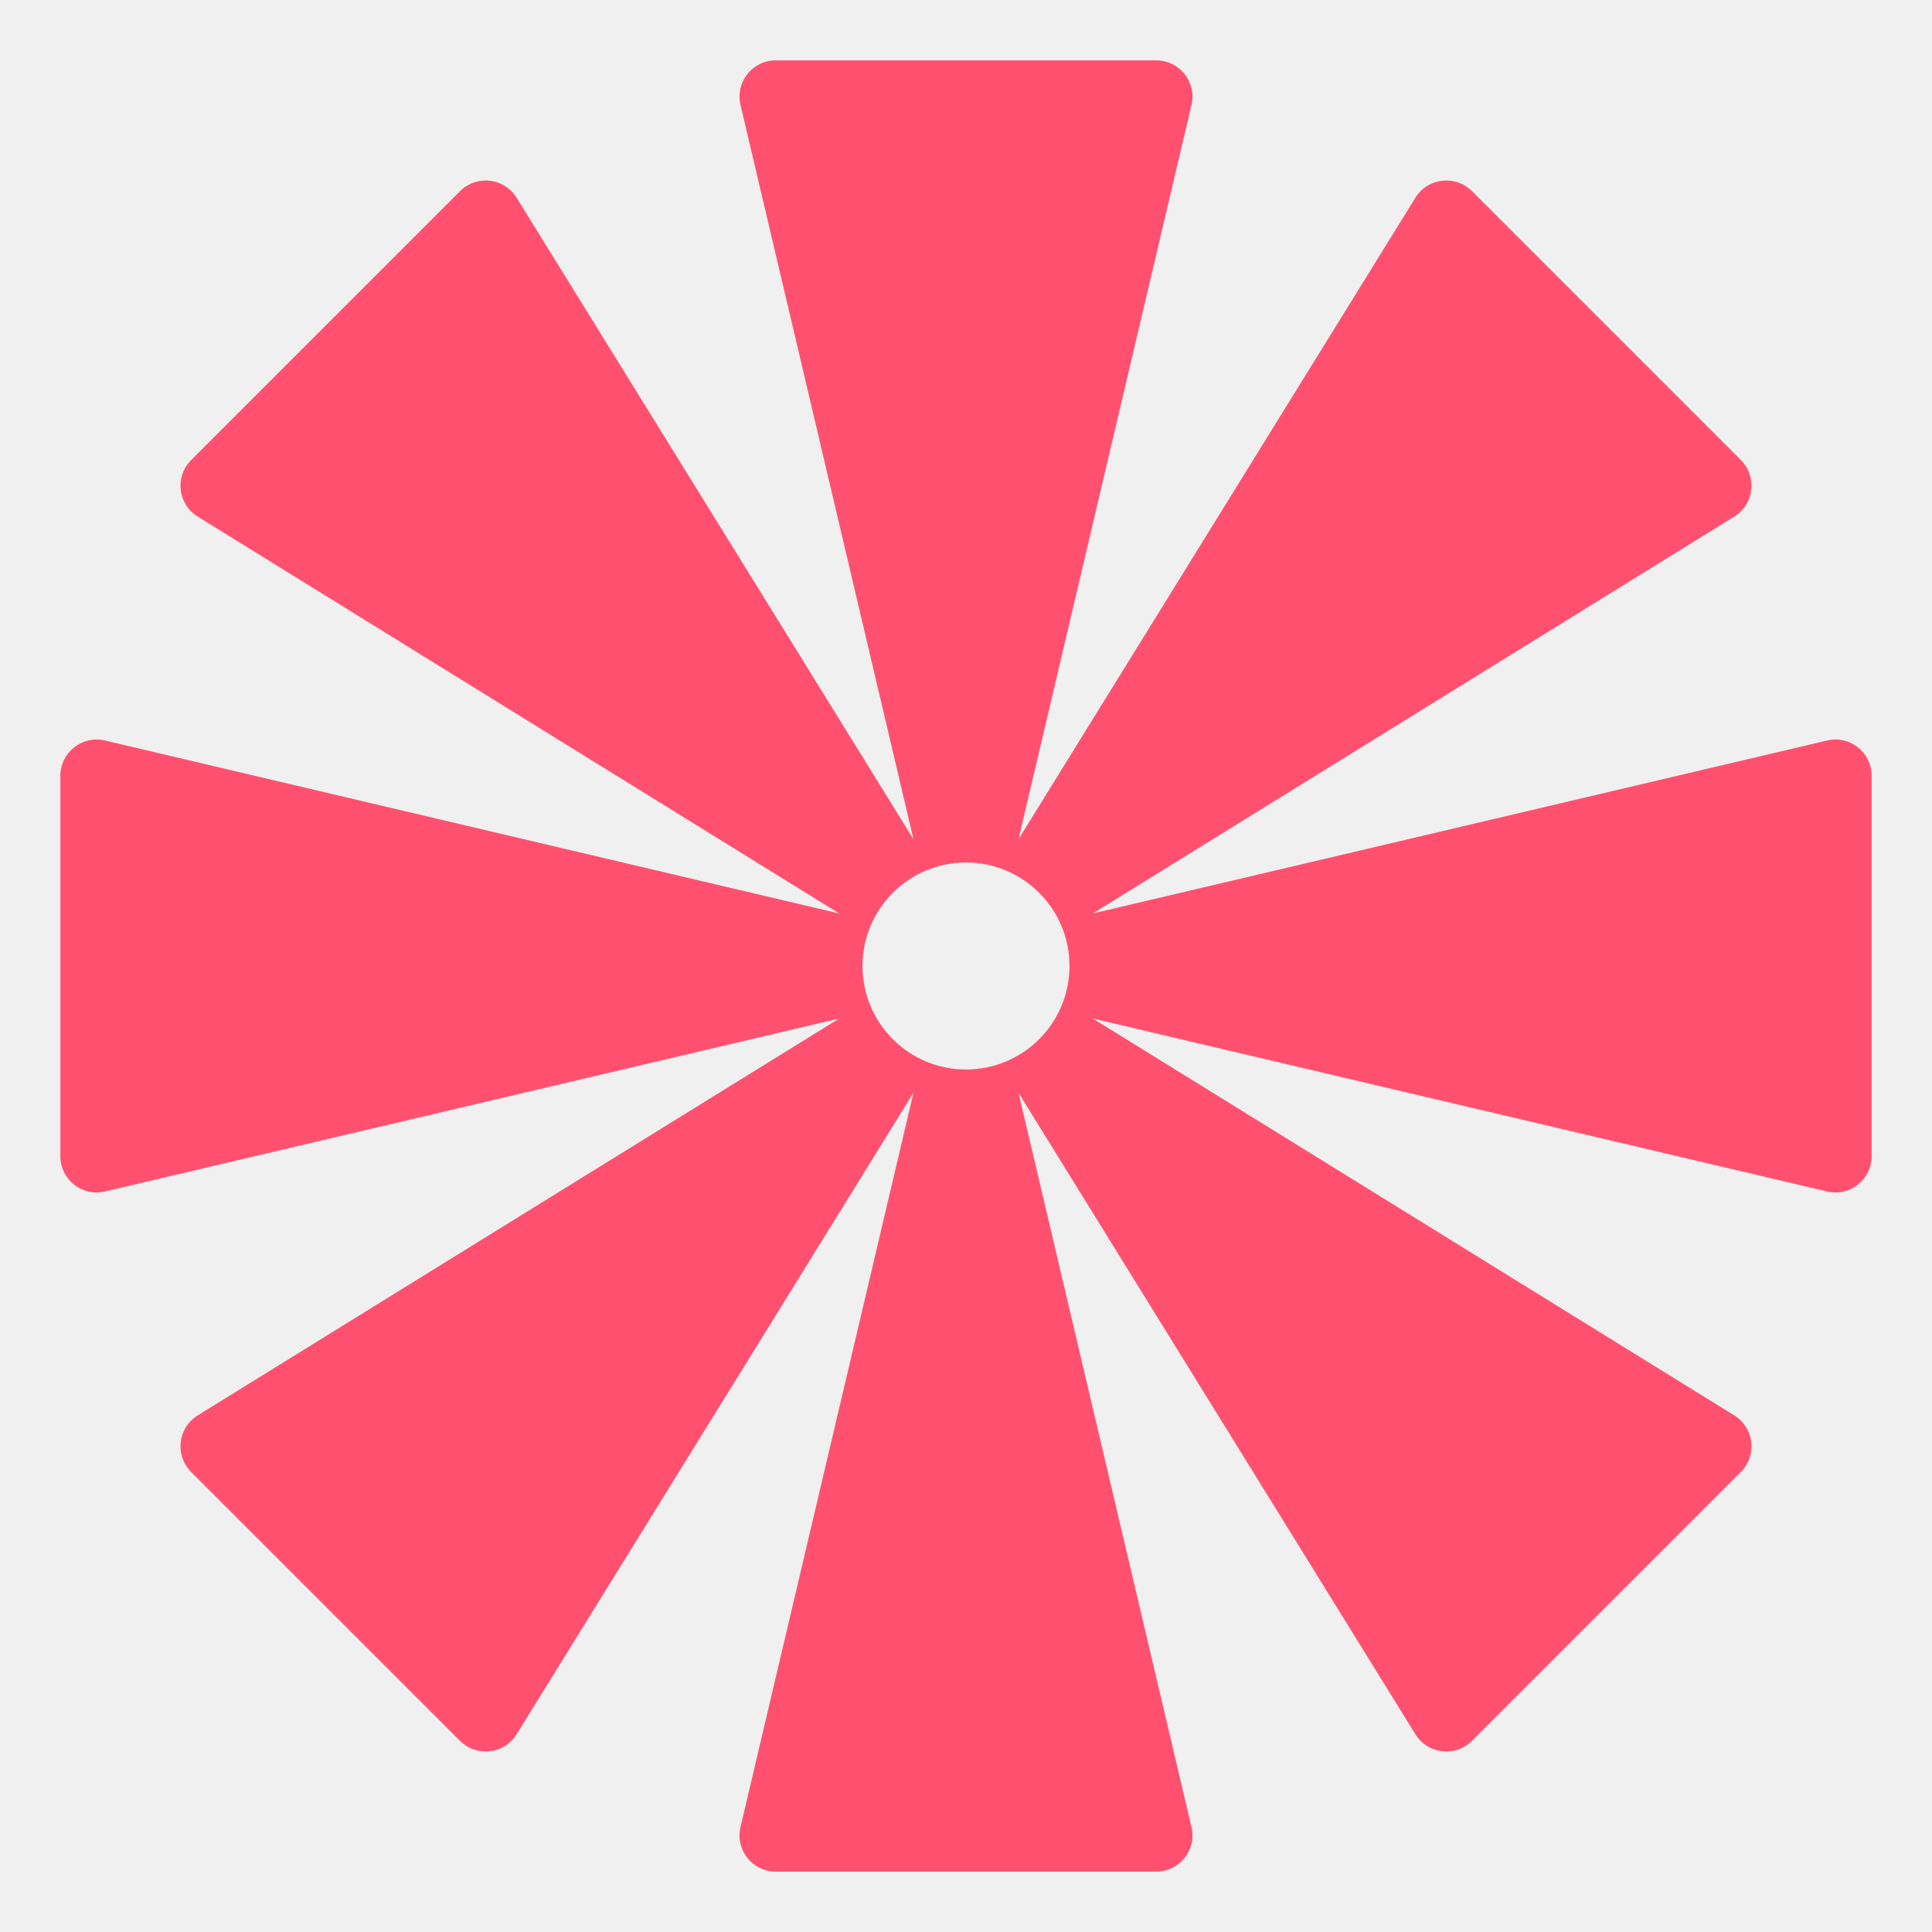
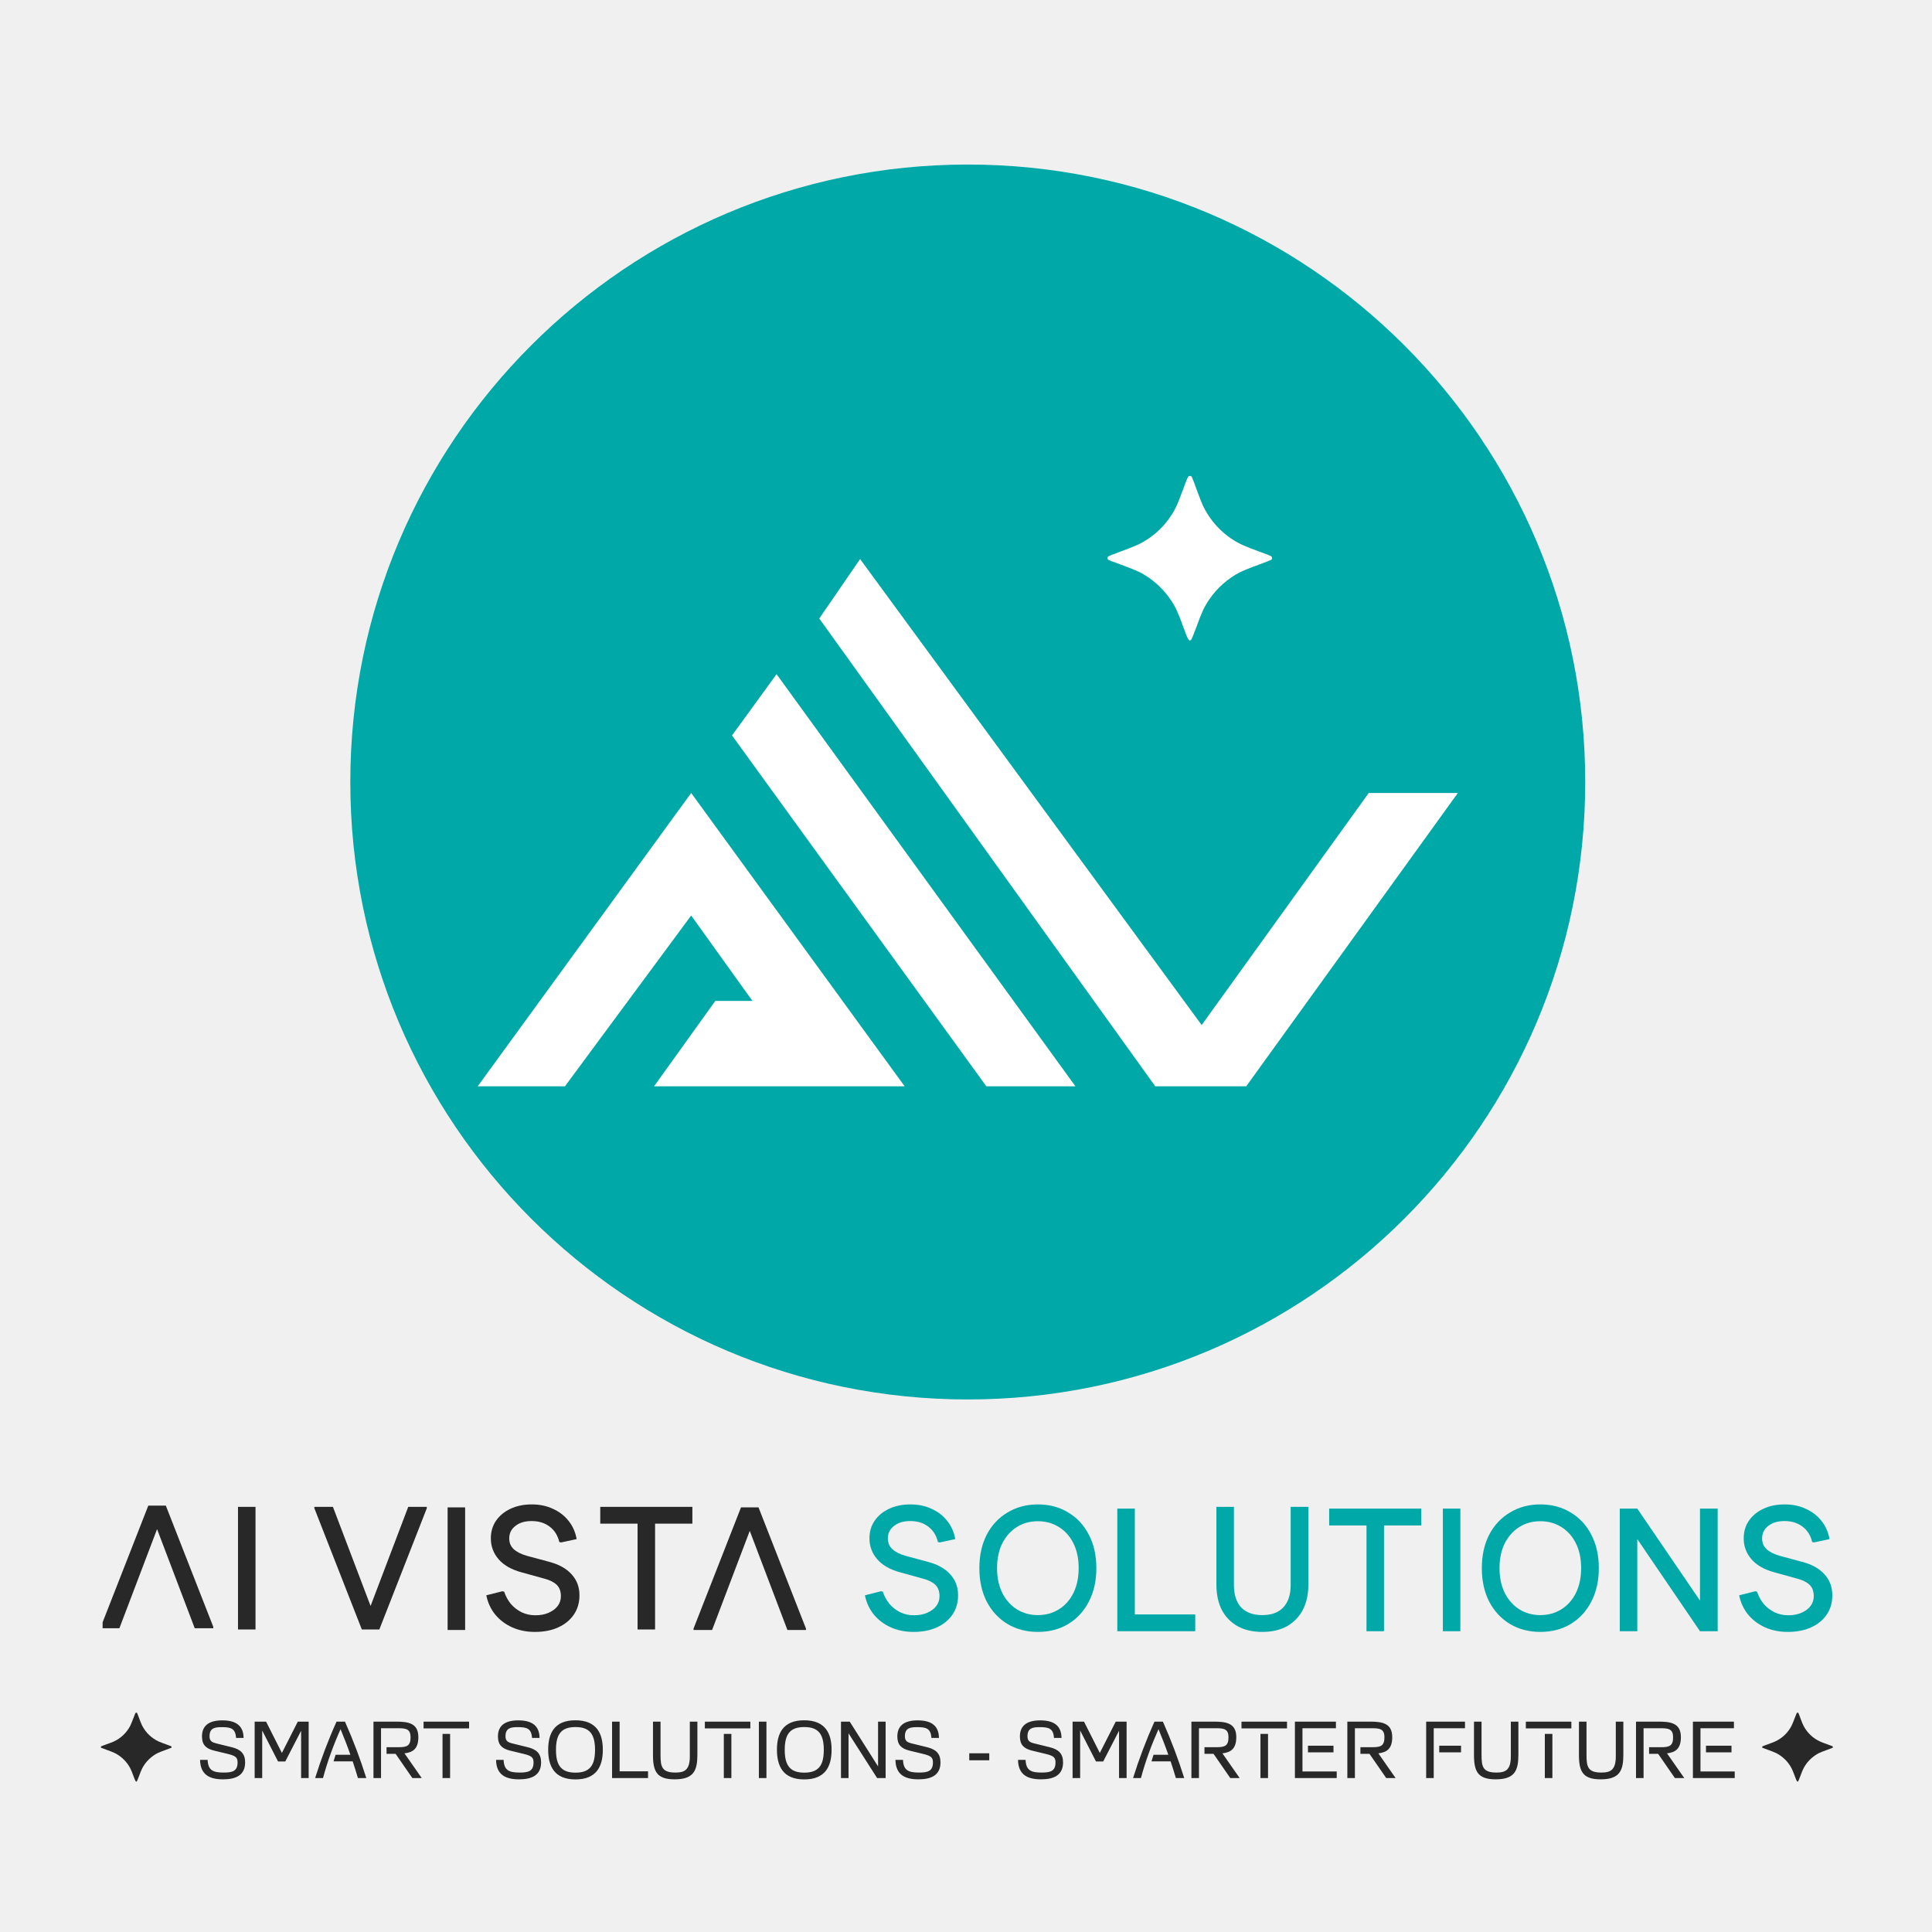
- <svg xmlns="http://www.w3.org/2000/svg" width="32" height="32" viewBox="0 0 32 32" fill="none">
-   <g clip-path="url(#clip0_5_14)">
-     <path fill-rule="evenodd" clip-rule="evenodd" d="M19.735 1.738L16.87 13.9L23.444 3.274C23.648 2.945 24.105 2.892 24.379 3.165L28.835 7.621C29.108 7.895 29.055 8.352 28.726 8.556L18.1 15.13L30.262 12.265C30.639 12.176 31 12.462 31 12.849V19.151C31 19.538 30.639 19.824 30.262 19.735L18.1 16.87L28.726 23.444C29.055 23.648 29.108 24.105 28.835 24.379L24.379 28.835C24.105 29.108 23.648 29.055 23.444 28.726L16.87 18.1L19.735 30.262C19.824 30.639 19.538 31 19.151 31H12.849C12.462 31 12.176 30.639 12.265 30.262L15.13 18.1L8.556 28.726C8.352 29.055 7.895 29.108 7.621 28.835L3.165 24.379C2.892 24.105 2.945 23.648 3.274 23.444L13.9 16.87L1.738 19.735C1.361 19.824 1 19.538 1 19.151V12.849C1 12.462 1.361 12.176 1.738 12.265L13.9 15.13L3.274 8.556C2.945 8.352 2.892 7.895 3.165 7.621L7.621 3.165C7.895 2.892 8.352 2.945 8.556 3.274L15.13 13.9L12.265 1.738C12.176 1.361 12.462 1 12.849 1L19.151 1C19.538 1 19.824 1.361 19.735 1.738ZM16 17.714C16.947 17.714 17.714 16.947 17.714 16C17.714 15.053 16.947 14.286 16 14.286C15.053 14.286 14.286 15.053 14.286 16C14.286 16.947 15.053 17.714 16 17.714Z" fill="#FF516F" />
+ <svg xmlns="http://www.w3.org/2000/svg" width="1092" height="1092" viewBox="0 0 1092 1092" fill="none">
+   <circle cx="547" cy="442" r="349" fill="#00A8A8" />
+   <path d="M319.314 614H270L390.663 448.211L511.326 614H369.678L404.303 565.732H425.288L390.663 517.465L319.314 614Z" fill="white" />
+   <path d="M557.492 614L413.746 415.683L438.928 381.056L607.856 614H557.492Z" fill="white" />
+   <path d="M652.973 614L463.061 349.577L486.144 316L679.205 579.373L773.636 448.211H824L704.386 614H652.973Z" fill="white" />
+   <path d="M626.384 316.386C626.617 316.585 630.041 317.881 633.964 319.276C637.887 320.705 642.608 322.631 644.437 323.562C651.086 326.983 657.503 332.697 661.692 339.009C664.518 343.228 665.714 345.82 668.806 354.357C671.399 361.533 671.965 362.53 673.095 361.799C673.461 361.566 674.724 358.543 676.253 354.357C679.345 345.82 680.542 343.228 683.368 339.009C687.557 332.697 693.974 326.983 700.623 323.562C702.451 322.631 707.172 320.705 711.095 319.309C715.018 317.881 718.443 316.519 718.709 316.286C718.975 316.054 719.074 315.555 718.941 315.057C718.775 314.359 717.944 313.961 712.026 311.868C708.303 310.539 703.881 308.778 702.152 307.981C692.743 303.563 685.064 296.055 680.343 286.653C679.545 285.059 677.916 281.072 676.752 277.783C673.394 268.481 673.594 268.913 672.43 269.046C671.466 269.146 671.399 269.245 668.707 276.62C667.21 280.74 665.349 285.391 664.551 286.919C659.83 296.221 652.25 303.596 642.908 307.981C641.179 308.778 636.79 310.506 633.133 311.835C629.476 313.13 626.384 314.393 626.251 314.592C625.852 315.19 625.952 316.02 626.384 316.386Z" fill="white" />
+   <g clip-path="url(#clip0_29_1143)">
+     <path d="M83.827 851L84.52 853.079L110.06 920.295H120.554V919.503L93.727 851H83.827ZM83.827 851L57 919.503V920.295H67.493L93.034 853.079L93.727 851H83.827Z" fill="#282828" />
  </g>
+   <g clip-path="url(#clip1_29_1143)">
+     <path d="M134.523 921V851.705H144.423V921H134.523Z" fill="#282828" />
+   </g>
+   <path d="M418.827 852L419.52 854.079L445.06 921.295H455.554V920.503L428.727 852H418.827ZM418.827 852L392 920.503V921.295H402.493L428.034 854.079L428.727 852H418.827Z" fill="#282828" />
+   <path d="M253 921.295V852H262.899V921.295H253Z" fill="#282828" />
+   <g clip-path="url(#clip2_29_1143)">
+     <path d="M204.511 921L205.204 918.921L230.744 851.705H241.237V852.497L214.41 921H204.511ZM204.511 921L177.684 852.497V851.705H188.177L213.717 918.921L214.41 921H204.511Z" fill="#282828" />
+   </g>
+   <g clip-path="url(#clip3_29_1143)">
+     <path d="M302.38 922.386C297.628 922.386 293.338 921.528 289.51 919.812C285.683 918.096 282.482 915.687 279.908 912.586C277.4 909.484 275.717 905.854 274.859 901.696L283.868 899.42L284.957 899.618C285.815 902.191 287.069 904.501 288.718 906.547C290.434 908.527 292.48 910.111 294.856 911.299C297.232 912.421 299.806 912.982 302.577 912.982C305.415 912.982 307.89 912.52 310.002 911.596C312.18 910.672 313.896 909.418 315.15 907.834C316.404 906.184 317.031 904.303 317.031 902.191C317.031 899.42 316.239 897.275 314.655 895.757C313.071 894.239 310.761 893.084 307.725 892.292L294.856 888.728C289.18 887.21 284.858 884.769 281.888 881.403C278.918 877.971 277.433 874.011 277.433 869.524C277.433 865.762 278.39 862.462 280.304 859.624C282.284 856.72 285.023 854.444 288.52 852.794C292.018 851.144 296.044 850.319 300.598 850.319C305.019 850.319 308.979 851.144 312.477 852.794C316.041 854.378 318.977 856.621 321.287 859.525C323.663 862.429 325.214 865.894 325.94 869.92L317.228 871.8L316.14 871.602C315.282 867.907 313.467 865.003 310.695 862.891C307.923 860.779 304.524 859.723 300.499 859.723C296.671 859.723 293.602 860.647 291.292 862.495C288.982 864.277 287.828 866.62 287.828 869.524C287.828 871.965 288.652 873.978 290.302 875.562C292.018 877.146 294.46 878.4 297.628 879.324L310.497 882.789C315.975 884.241 320.165 886.583 323.069 889.817C326.039 893.051 327.524 897.011 327.524 901.696C327.524 905.854 326.468 909.484 324.356 912.586C322.244 915.687 319.307 918.096 315.546 919.812C311.784 921.528 307.395 922.386 302.38 922.386Z" fill="#282828" />
+   </g>
+   <g clip-path="url(#clip4_29_1143)">
+     <path d="M360.363 921V851.705H370.262V921H360.363ZM339.277 861.208V851.705H391.348V861.208H339.277Z" fill="#282828" />
+   </g>
+   <g clip-path="url(#clip5_29_1143)">
+     <path d="M516.38 922.386C511.628 922.386 507.338 921.528 503.51 919.812C499.683 918.096 496.482 915.687 493.908 912.586C491.4 909.484 489.717 905.854 488.859 901.696L497.868 899.42L498.957 899.618C499.815 902.191 501.069 904.501 502.718 906.547C504.434 908.527 506.48 910.111 508.856 911.299C511.232 912.421 513.806 912.982 516.577 912.982C519.415 912.982 521.89 912.52 524.002 911.596C526.18 910.672 527.896 909.418 529.15 907.834C530.404 906.184 531.031 904.303 531.031 902.191C531.031 899.42 530.239 897.275 528.655 895.757C527.071 894.239 524.761 893.084 521.725 892.292L508.856 888.728C503.18 887.21 498.858 884.769 495.888 881.403C492.918 877.971 491.433 874.011 491.433 869.524C491.433 865.762 492.39 862.462 494.304 859.624C496.284 856.72 499.023 854.444 502.52 852.794C506.018 851.144 510.044 850.319 514.598 850.319C519.019 850.319 522.979 851.144 526.477 852.794C530.041 854.378 532.977 856.621 535.287 859.525C537.663 862.429 539.214 865.894 539.94 869.92L531.228 871.8L530.14 871.602C529.282 867.907 527.467 865.003 524.695 862.891C521.923 860.779 518.524 859.723 514.499 859.723C510.671 859.723 507.602 860.647 505.292 862.495C502.982 864.277 501.828 866.62 501.828 869.524C501.828 871.965 502.652 873.978 504.302 875.562C506.018 877.146 508.46 878.4 511.628 879.324L524.497 882.789C529.975 884.241 534.165 886.583 537.069 889.817C540.039 893.051 541.524 897.011 541.524 901.696C541.524 905.854 540.468 909.484 538.356 912.586C536.244 915.687 533.307 918.096 529.546 919.812C525.784 921.528 521.395 922.386 516.38 922.386Z" fill="#00A8A8" />
+   </g>
+   <g clip-path="url(#clip6_29_1143)">
+     <path d="M586.618 922.386C580.217 922.386 574.508 920.901 569.493 917.931C564.477 914.895 560.55 910.672 557.712 905.26C554.941 899.848 553.555 893.546 553.555 886.352C553.555 879.159 554.941 872.856 557.712 867.445C560.55 862.033 564.477 857.842 569.493 854.873C574.508 851.837 580.217 850.319 586.618 850.319C593.086 850.319 598.795 851.837 603.744 854.873C608.76 857.842 612.654 862.033 615.425 867.445C618.263 872.856 619.682 879.159 619.682 886.352C619.682 893.546 618.263 899.848 615.425 905.26C612.654 910.672 608.76 914.895 603.744 917.931C598.795 920.901 593.086 922.386 586.618 922.386ZM586.618 912.883C591.04 912.883 595 911.794 598.498 909.616C601.995 907.438 604.734 904.369 606.714 900.409C608.694 896.384 609.684 891.698 609.684 886.352C609.684 880.941 608.694 876.255 606.714 872.295C604.734 868.336 601.995 865.267 598.498 863.089C595 860.911 591.04 859.822 586.618 859.822C582.197 859.822 578.237 860.911 574.739 863.089C571.307 865.267 568.569 868.336 566.523 872.295C564.543 876.255 563.553 880.941 563.553 886.352C563.553 891.698 564.543 896.384 566.523 900.409C568.569 904.369 571.307 907.438 574.739 909.616C578.237 911.794 582.197 912.883 586.618 912.883Z" fill="#00A8A8" />
+   </g>
+   <g clip-path="url(#clip7_29_1143)">
+     <path d="M631.523 922V852.705H641.423V922H631.523ZM636.572 922V912.497H675.575V922H636.572Z" fill="#00A8A8" />
+   </g>
+   <g clip-path="url(#clip8_29_1143)">
+     <path d="M713.471 922.386C708.126 922.386 703.506 921.33 699.612 919.218C695.719 917.04 692.716 913.972 690.604 910.012C688.558 905.986 687.535 901.201 687.535 895.658V851.705H697.435V895.856C697.435 901.333 698.787 905.557 701.493 908.527C704.265 911.431 708.258 912.883 713.471 912.883C718.685 912.883 722.645 911.431 725.351 908.527C728.122 905.557 729.508 901.333 729.508 895.856V851.705H739.507V895.658C739.507 901.201 738.451 905.986 736.339 910.012C734.227 913.972 731.224 917.04 727.33 919.218C723.437 921.33 718.817 922.386 713.471 922.386Z" fill="#00A8A8" />
+   </g>
+   <g clip-path="url(#clip9_29_1143)">
+     <path d="M772.363 922V852.705H782.262V922H772.363ZM751.277 862.208V852.705H803.348V862.208H751.277Z" fill="#00A8A8" />
+   </g>
+   <g clip-path="url(#clip10_29_1143)">
+     <path d="M815.523 922V852.705H825.423V922H815.523Z" fill="#00A8A8" />
+   </g>
+   <g clip-path="url(#clip11_29_1143)">
+     <path d="M870.618 922.386C864.217 922.386 858.508 920.901 853.493 917.931C848.477 914.895 844.55 910.672 841.712 905.26C838.941 899.848 837.555 893.546 837.555 886.352C837.555 879.159 838.941 872.856 841.712 867.445C844.55 862.033 848.477 857.842 853.493 854.873C858.508 851.837 864.217 850.319 870.618 850.319C877.086 850.319 882.795 851.837 887.744 854.873C892.76 857.842 896.654 862.033 899.425 867.445C902.263 872.856 903.682 879.159 903.682 886.352C903.682 893.546 902.263 899.848 899.425 905.26C896.654 910.672 892.76 914.895 887.744 917.931C882.795 920.901 877.086 922.386 870.618 922.386ZM870.618 912.883C875.04 912.883 879 911.794 882.498 909.616C885.995 907.438 888.734 904.369 890.714 900.409C892.694 896.384 893.684 891.698 893.684 886.352C893.684 880.941 892.694 876.255 890.714 872.295C888.734 868.336 885.995 865.267 882.498 863.089C879 860.911 875.04 859.822 870.618 859.822C866.197 859.822 862.237 860.911 858.739 863.089C855.307 865.267 852.569 868.336 850.523 872.295C848.543 876.255 847.553 880.941 847.553 886.352C847.553 891.698 848.543 896.384 850.523 900.409C852.569 904.369 855.307 907.438 858.739 909.616C862.237 911.794 866.197 912.883 870.618 912.883Z" fill="#00A8A8" />
+   </g>
+   <g clip-path="url(#clip12_29_1143)">
+     <path d="M960.862 922L915.523 855.378V852.705H925.423L970.861 919.327V922H960.862ZM915.523 922V852.705H925.423V922H915.523ZM960.862 922V852.705H970.861V922H960.862Z" fill="#00A8A8" />
+   </g>
+   <path d="M1010.52 922.386C1005.77 922.386 1001.48 921.528 997.651 919.812C993.823 918.096 990.622 915.687 988.049 912.586C985.541 909.484 983.858 905.854 983 901.696L992.008 899.42L993.097 899.618C993.955 902.191 995.209 904.501 996.859 906.547C998.575 908.527 1000.62 910.111 1003 911.299C1005.37 912.421 1007.95 912.982 1010.72 912.982C1013.56 912.982 1016.03 912.52 1018.14 911.596C1020.32 910.672 1022.04 909.418 1023.29 907.834C1024.54 906.184 1025.17 904.303 1025.17 902.191C1025.17 899.42 1024.38 897.275 1022.8 895.757C1021.21 894.239 1018.9 893.084 1015.87 892.292L1003 888.728C997.321 887.21 992.998 884.769 990.029 881.403C987.059 877.971 985.574 874.011 985.574 869.524C985.574 865.762 986.531 862.462 988.445 859.624C990.424 856.72 993.163 854.444 996.661 852.794C1000.16 851.144 1004.18 850.319 1008.74 850.319C1013.16 850.319 1017.12 851.144 1020.62 852.794C1024.18 854.378 1027.12 856.621 1029.43 859.525C1031.8 862.429 1033.35 865.894 1034.08 869.92L1025.37 871.8L1024.28 871.602C1023.42 867.907 1021.61 865.003 1018.84 862.891C1016.06 860.779 1012.66 859.723 1008.64 859.723C1004.81 859.723 1001.74 860.647 999.433 862.495C997.123 864.277 995.968 866.62 995.968 869.524C995.968 871.965 996.793 873.978 998.443 875.562C1000.16 877.146 1002.6 878.4 1005.77 879.324L1018.64 882.789C1024.12 884.241 1028.31 886.583 1031.21 889.817C1034.18 893.051 1035.66 897.011 1035.66 901.696C1035.66 905.854 1034.61 909.484 1032.5 912.586C1030.38 915.687 1027.45 918.096 1023.69 919.812C1019.92 921.528 1015.54 922.386 1010.52 922.386Z" fill="#00A8A8" />
+   <path d="M137.703 982.302H133.431C133.075 976.962 130.493 976.205 125.42 976.205C121.637 976.205 118.432 976.561 118.432 981.368C118.432 984.127 119.857 984.795 122.304 985.418L130.983 987.554C136.146 988.8 138.549 991.292 138.549 996.143C138.549 1003.58 133.03 1005.71 126.087 1005.71C118.655 1005.71 113.225 1003.26 113.092 994.719H117.364C117.587 1000.82 120.702 1001.88 126.443 1001.88C131.25 1001.88 134.276 1001.17 134.276 996.188C134.276 993.607 133.52 992.494 128.891 991.381L120.969 989.468C116.474 988.355 114.16 986.219 114.16 981.501C114.16 976.16 117.142 972.377 125.687 972.377C135.656 972.377 137.57 977.496 137.703 982.302ZM148.206 1005H143.934V973.09H150.387L159.333 990.803L168.323 973.09H174.464V1005H170.192V978.252L161.246 995.609H157.152L148.206 978.119V1005ZM189.686 991.826H198.053C196.361 986.975 194.492 982.213 192.49 977.362C188.529 986.219 185.146 995.387 182.565 1005H178.114C181.452 994.319 185.458 983.682 190.22 973.09H194.982C199.699 983.726 203.705 994.363 207.043 1005H202.325C201.391 1001.88 200.411 998.725 199.343 995.565H188.529L189.686 991.826ZM215.365 976.828V1005H211.092V973.09H223.643C230.63 973.09 236.461 973.846 236.461 981.857C236.461 988.355 233.479 990.447 228.628 991.025L238.374 1005H233.078L223.598 991.292H218.48V987.554H225.201C230.007 987.554 232.055 986.797 232.055 981.902C232.055 977.362 229.562 976.828 225.29 976.828H215.365ZM254.403 1005H250.13V980.032H254.403V1005ZM239.405 976.917V973.09H265.129V976.917H239.405ZM304.99 982.302H300.717C300.361 976.962 297.78 976.205 292.706 976.205C288.923 976.205 285.719 976.561 285.719 981.368C285.719 984.127 287.143 984.795 289.591 985.418L298.27 987.554C303.432 988.8 305.836 991.292 305.836 996.143C305.836 1003.58 300.317 1005.71 293.374 1005.71C285.942 1005.71 280.512 1003.26 280.378 994.719H284.651C284.873 1000.82 287.989 1001.88 293.73 1001.88C298.537 1001.88 301.563 1001.17 301.563 996.188C301.563 993.607 300.806 992.494 296.178 991.381L288.256 989.468C283.761 988.355 281.447 986.219 281.447 981.501C281.447 976.16 284.428 972.377 292.973 972.377C302.943 972.377 304.856 977.496 304.99 982.302ZM336.321 989.067C336.321 980.032 333.162 976.16 325.284 976.16C317.318 976.16 314.247 980.121 314.247 989.023C314.247 997.835 317.229 1001.93 325.284 1001.93C333.295 1001.93 336.321 997.924 336.321 989.067ZM340.728 989.023C340.728 998.235 337.301 1005.76 325.284 1005.76C313.045 1005.76 309.841 997.924 309.841 988.978C309.841 979.81 313.223 972.333 325.24 972.333C337.479 972.333 340.728 980.077 340.728 989.023ZM366.288 1005H345.949V973.09H350.221V1001.17H366.288V1005ZM389.904 992.672V973.09H394.176V991.648C394.176 1000.59 392.262 1005.71 381.359 1005.71C371.345 1005.71 369.075 1001.4 369.075 991.96V973.09H373.348V991.737C373.348 998.458 373.971 1001.88 381.759 1001.88C387.055 1001.88 389.904 1000.33 389.904 992.672ZM413.388 1005H409.116V980.032H413.388V1005ZM398.39 976.917V973.09H424.114V976.917H398.39ZM433.208 1005H428.935V973.09H433.208V1005ZM465.622 989.067C465.622 980.032 462.462 976.16 454.585 976.16C446.618 976.16 443.547 980.121 443.547 989.023C443.547 997.835 446.529 1001.93 454.585 1001.93C462.596 1001.93 465.622 997.924 465.622 989.067ZM470.028 989.023C470.028 998.235 466.601 1005.76 454.585 1005.76C442.346 1005.76 439.141 997.924 439.141 988.978C439.141 979.81 442.524 972.333 454.54 972.333C466.779 972.333 470.028 980.077 470.028 989.023ZM479.611 1005H475.338V973.09H480.279L496.301 998.413V973.09H500.573V1005H495.766L479.611 979.721V1005ZM530.734 982.302H526.461C526.105 976.962 523.524 976.205 518.45 976.205C514.667 976.205 511.463 976.561 511.463 981.368C511.463 984.127 512.887 984.795 515.335 985.418L524.013 987.554C529.176 988.8 531.579 991.292 531.579 996.143C531.579 1003.58 526.06 1005.71 519.118 1005.71C511.685 1005.71 506.256 1003.26 506.122 994.719H510.395C510.617 1000.82 513.732 1001.88 519.474 1001.88C524.28 1001.88 527.307 1001.17 527.307 996.188C527.307 993.607 526.55 992.494 521.921 991.381L513.999 989.468C509.504 988.355 507.19 986.219 507.19 981.501C507.19 976.16 510.172 972.377 518.717 972.377C528.686 972.377 530.6 977.496 530.734 982.302ZM559.142 994.942H547.838V990.981H559.142V994.942ZM600.013 982.302H595.74C595.384 976.962 592.803 976.205 587.729 976.205C583.946 976.205 580.742 976.561 580.742 981.368C580.742 984.127 582.166 984.795 584.614 985.418L593.292 987.554C598.455 988.8 600.858 991.292 600.858 996.143C600.858 1003.58 595.339 1005.71 588.397 1005.71C580.964 1005.71 575.535 1003.26 575.401 994.719H579.674C579.896 1000.82 583.011 1001.88 588.753 1001.88C593.559 1001.88 596.586 1001.17 596.586 996.188C596.586 993.607 595.829 992.494 591.2 991.381L583.278 989.468C578.783 988.355 576.469 986.219 576.469 981.501C576.469 976.16 579.451 972.377 587.996 972.377C597.965 972.377 599.879 977.496 600.013 982.302ZM610.516 1005H606.243V973.09H612.696L621.642 990.803L630.632 973.09H636.774V1005H632.501V978.252L623.556 995.609H619.461L610.516 978.119V1005ZM651.995 991.826H660.362C658.671 986.975 656.802 982.213 654.799 977.362C650.838 986.219 647.455 995.387 644.874 1005H640.423C643.761 994.319 647.767 983.682 652.529 973.09H657.291C662.009 983.726 666.014 994.363 669.352 1005H664.634C663.7 1001.88 662.721 998.725 661.653 995.565H650.838L651.995 991.826ZM677.674 976.828V1005H673.402V973.09H685.952C692.94 973.09 698.77 973.846 698.77 981.857C698.77 988.355 695.788 990.447 690.937 991.025L700.684 1005H695.387L685.908 991.292H680.79V987.554H687.51C692.317 987.554 694.364 986.797 694.364 981.902C694.364 977.362 691.871 976.828 687.599 976.828H677.674ZM716.712 1005H712.44V980.032H716.712V1005ZM701.714 976.917V973.09H727.438V976.917H701.714ZM739.291 990.447V986.708H753.711V990.447H739.291ZM736.176 976.828V1001.26H755.536V1005H731.903V973.09H755.09V976.828H736.176ZM765.816 976.828V1005H761.543V973.09H774.094C781.081 973.09 786.912 973.846 786.912 981.857C786.912 988.355 783.93 990.447 779.079 991.025L788.825 1005H783.529L774.049 991.292H768.931V987.554H775.652C780.458 987.554 782.506 986.797 782.506 981.902C782.506 977.362 780.013 976.828 775.741 976.828H765.816ZM810.366 1005H806.093V973.09H828.035V976.828H810.366V1005ZM825.809 990.447H813.481V986.708H825.809V990.447ZM853.951 992.672V973.09H858.224V991.648C858.224 1000.59 856.31 1005.71 845.406 1005.71C835.393 1005.71 833.123 1001.4 833.123 991.96V973.09H837.395V991.737C837.395 998.458 838.018 1001.88 845.807 1001.88C851.103 1001.88 853.951 1000.33 853.951 992.672ZM877.436 1005H873.163V980.032H877.436V1005ZM862.438 976.917V973.09H888.162V976.917H862.438ZM913.278 992.672V973.09H917.55V991.648C917.55 1000.59 915.636 1005.71 904.732 1005.71C894.719 1005.71 892.449 1001.4 892.449 991.96V973.09H896.722V991.737C896.722 998.458 897.345 1001.88 905.133 1001.88C910.429 1001.88 913.278 1000.33 913.278 992.672ZM928.974 976.828V1005H924.701V973.09H937.252C944.239 973.09 950.069 973.846 950.069 981.857C950.069 988.355 947.087 990.447 942.236 991.025L951.983 1005H946.687L937.207 991.292H932.089V987.554H938.809C943.616 987.554 945.663 986.797 945.663 981.902C945.663 977.362 943.171 976.828 938.898 976.828H928.974ZM964.252 990.447V986.708H978.672V990.447H964.252ZM961.137 976.828V1001.26H980.497V1005H956.864V973.09H980.052V976.828H961.137Z" fill="#282828" />
+   <path d="M57.165 987.871C57.265 987.955 58.738 988.498 60.425 989.084C62.113 989.683 64.143 990.491 64.93 990.881C67.79 992.316 70.549 994.712 72.351 997.359C73.567 999.128 74.081 1000.21 75.411 1003.8C76.527 1006.8 76.77 1007.22 77.256 1006.92C77.413 1006.82 77.957 1005.55 78.614 1003.8C79.944 1000.21 80.459 999.128 81.674 997.359C83.476 994.712 86.236 992.316 89.096 990.881C89.882 990.491 91.913 989.683 93.6 989.097C95.287 988.498 96.76 987.927 96.875 987.83C96.989 987.732 97.032 987.523 96.975 987.314C96.903 987.022 96.546 986.855 94.001 985.977C92.399 985.42 90.497 984.681 89.754 984.347C85.707 982.494 82.404 979.346 80.373 975.403C80.03 974.734 79.329 973.062 78.829 971.683C77.385 967.783 77.47 967.964 76.97 968.019C76.555 968.061 76.527 968.103 75.368 971.196C74.725 972.923 73.924 974.874 73.581 975.514C71.55 979.415 68.29 982.508 64.272 984.347C63.529 984.681 61.641 985.406 60.068 985.963C58.495 986.506 57.165 987.036 57.108 987.119C56.937 987.37 56.979 987.718 57.165 987.871Z" fill="#282828" />
+   <path d="M996.165 987.871C996.265 987.955 997.738 988.498 999.426 989.084C1001.11 989.683 1003.14 990.491 1003.93 990.881C1006.79 992.316 1009.55 994.712 1011.35 997.359C1012.57 999.128 1013.08 1000.21 1014.41 1003.8C1015.53 1006.8 1015.77 1007.22 1016.26 1006.92C1016.41 1006.82 1016.96 1005.55 1017.61 1003.8C1018.94 1000.21 1019.46 999.128 1020.67 997.359C1022.48 994.712 1025.24 992.316 1028.1 990.881C1028.88 990.491 1030.91 989.683 1032.6 989.097C1034.29 988.498 1035.76 987.927 1035.87 987.83C1035.99 987.732 1036.03 987.523 1035.97 987.314C1035.9 987.022 1035.55 986.855 1033 985.977C1031.4 985.42 1029.5 984.681 1028.75 984.347C1024.71 982.494 1021.4 979.346 1019.37 975.403C1019.03 974.734 1018.33 973.062 1017.83 971.683C1016.38 967.783 1016.47 967.964 1015.97 968.019C1015.56 968.061 1015.53 968.103 1014.37 971.196C1013.72 972.923 1012.92 974.874 1012.58 975.514C1010.55 979.415 1007.29 982.508 1003.27 984.347C1002.53 984.681 1000.64 985.406 999.068 985.963C997.495 986.506 996.165 987.036 996.108 987.119C995.936 987.37 995.979 987.718 996.165 987.871Z" fill="#282828" />
  <defs>
-     <clipPath id="clip0_5_14">
-       <rect width="30" height="30" fill="white" transform="translate(1 1)" />
+     <clipPath id="clip0_29_1143">
+       <rect width="65" height="70" fill="white" transform="matrix(1 0 0 -1 58 921)" />
+     </clipPath>
+     <clipPath id="clip1_29_1143">
+       <rect width="11" height="70" fill="white" transform="translate(134 851)" />
+     </clipPath>
+     <clipPath id="clip2_29_1143">
+       <rect width="65" height="70" fill="white" transform="translate(177 851)" />
+     </clipPath>
+     <clipPath id="clip3_29_1143">
+       <rect width="54" height="73" fill="white" transform="translate(274 850)" />
+     </clipPath>
+     <clipPath id="clip4_29_1143">
+       <rect width="53" height="70" fill="white" transform="translate(339 851)" />
+     </clipPath>
+     <clipPath id="clip5_29_1143">
+       <rect width="54" height="73" fill="white" transform="translate(488 850)" />
+     </clipPath>
+     <clipPath id="clip6_29_1143">
+       <rect width="67" height="73" fill="white" transform="translate(553 850)" />
+     </clipPath>
+     <clipPath id="clip7_29_1143">
+       <rect width="45" height="70" fill="white" transform="translate(631 852)" />
+     </clipPath>
+     <clipPath id="clip8_29_1143">
+       <rect width="53" height="72" fill="white" transform="translate(687 851)" />
+     </clipPath>
+     <clipPath id="clip9_29_1143">
+       <rect width="53" height="70" fill="white" transform="translate(751 852)" />
+     </clipPath>
+     <clipPath id="clip10_29_1143">
+       <rect width="11" height="70" fill="white" transform="translate(815 852)" />
+     </clipPath>
+     <clipPath id="clip11_29_1143">
+       <rect width="67" height="73" fill="white" transform="translate(837 850)" />
+     </clipPath>
+     <clipPath id="clip12_29_1143">
+       <rect width="56" height="70" fill="white" transform="translate(915 852)" />
    </clipPath>
  </defs>
</svg>
